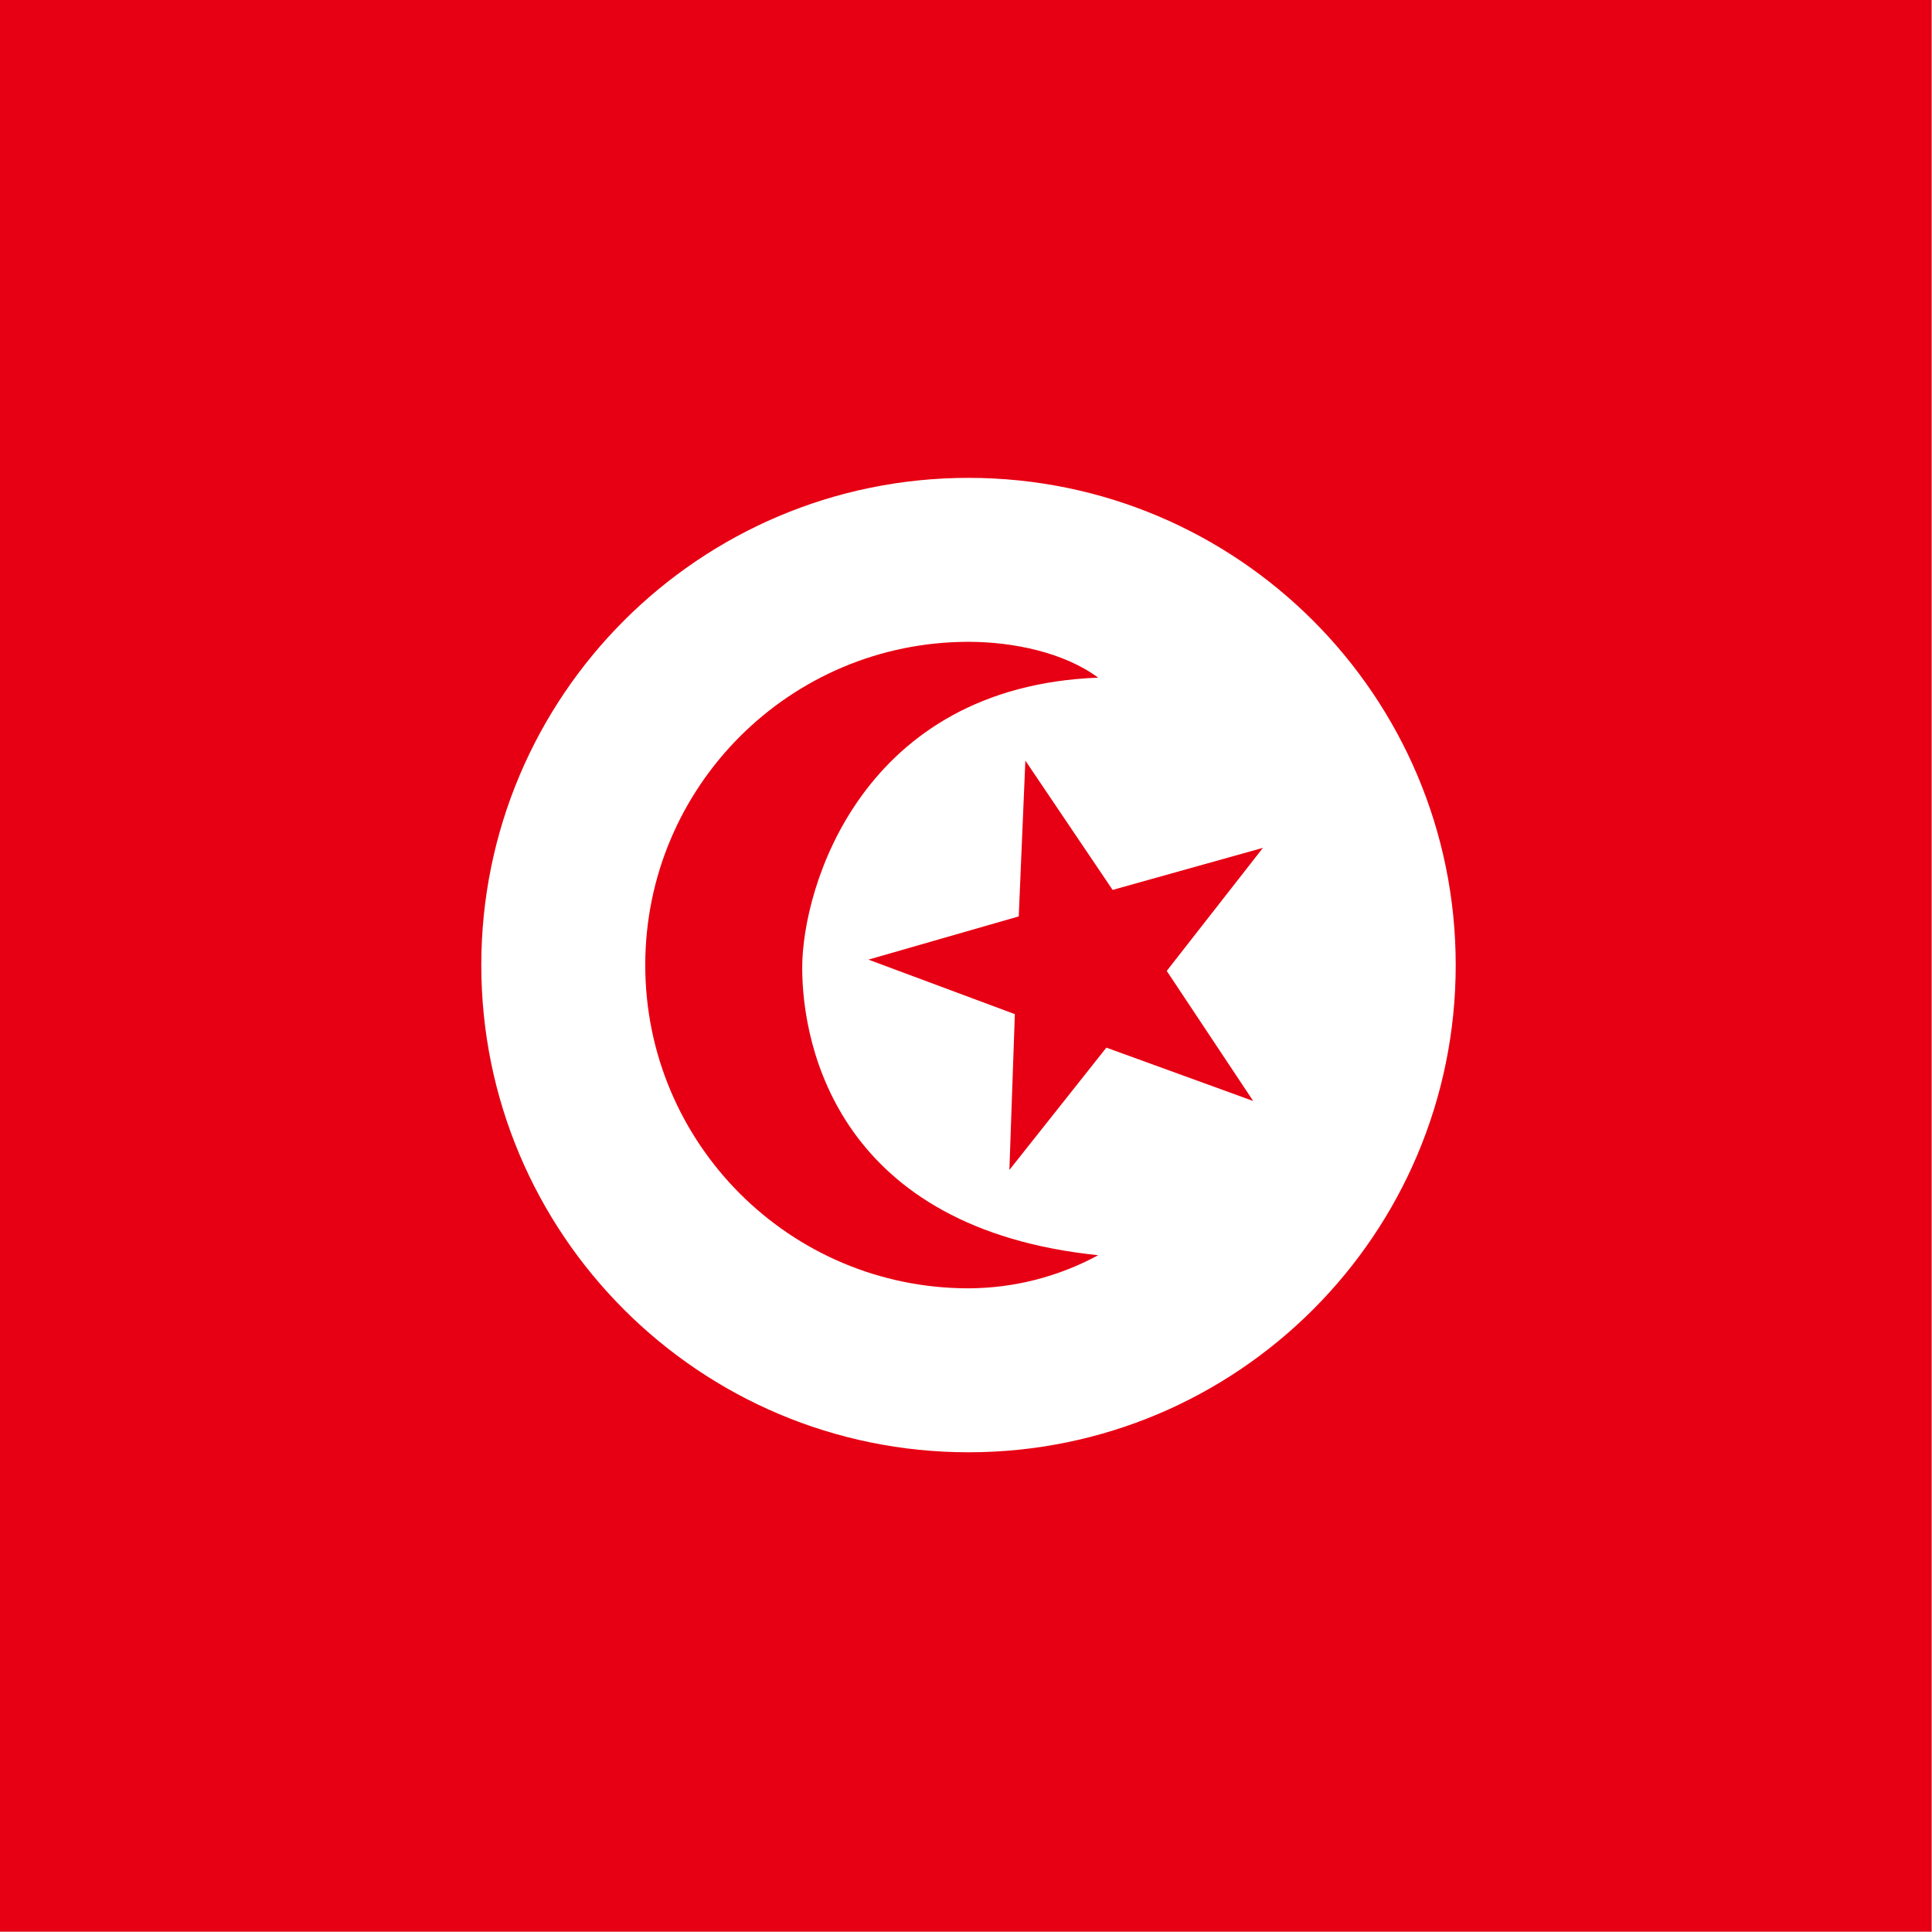
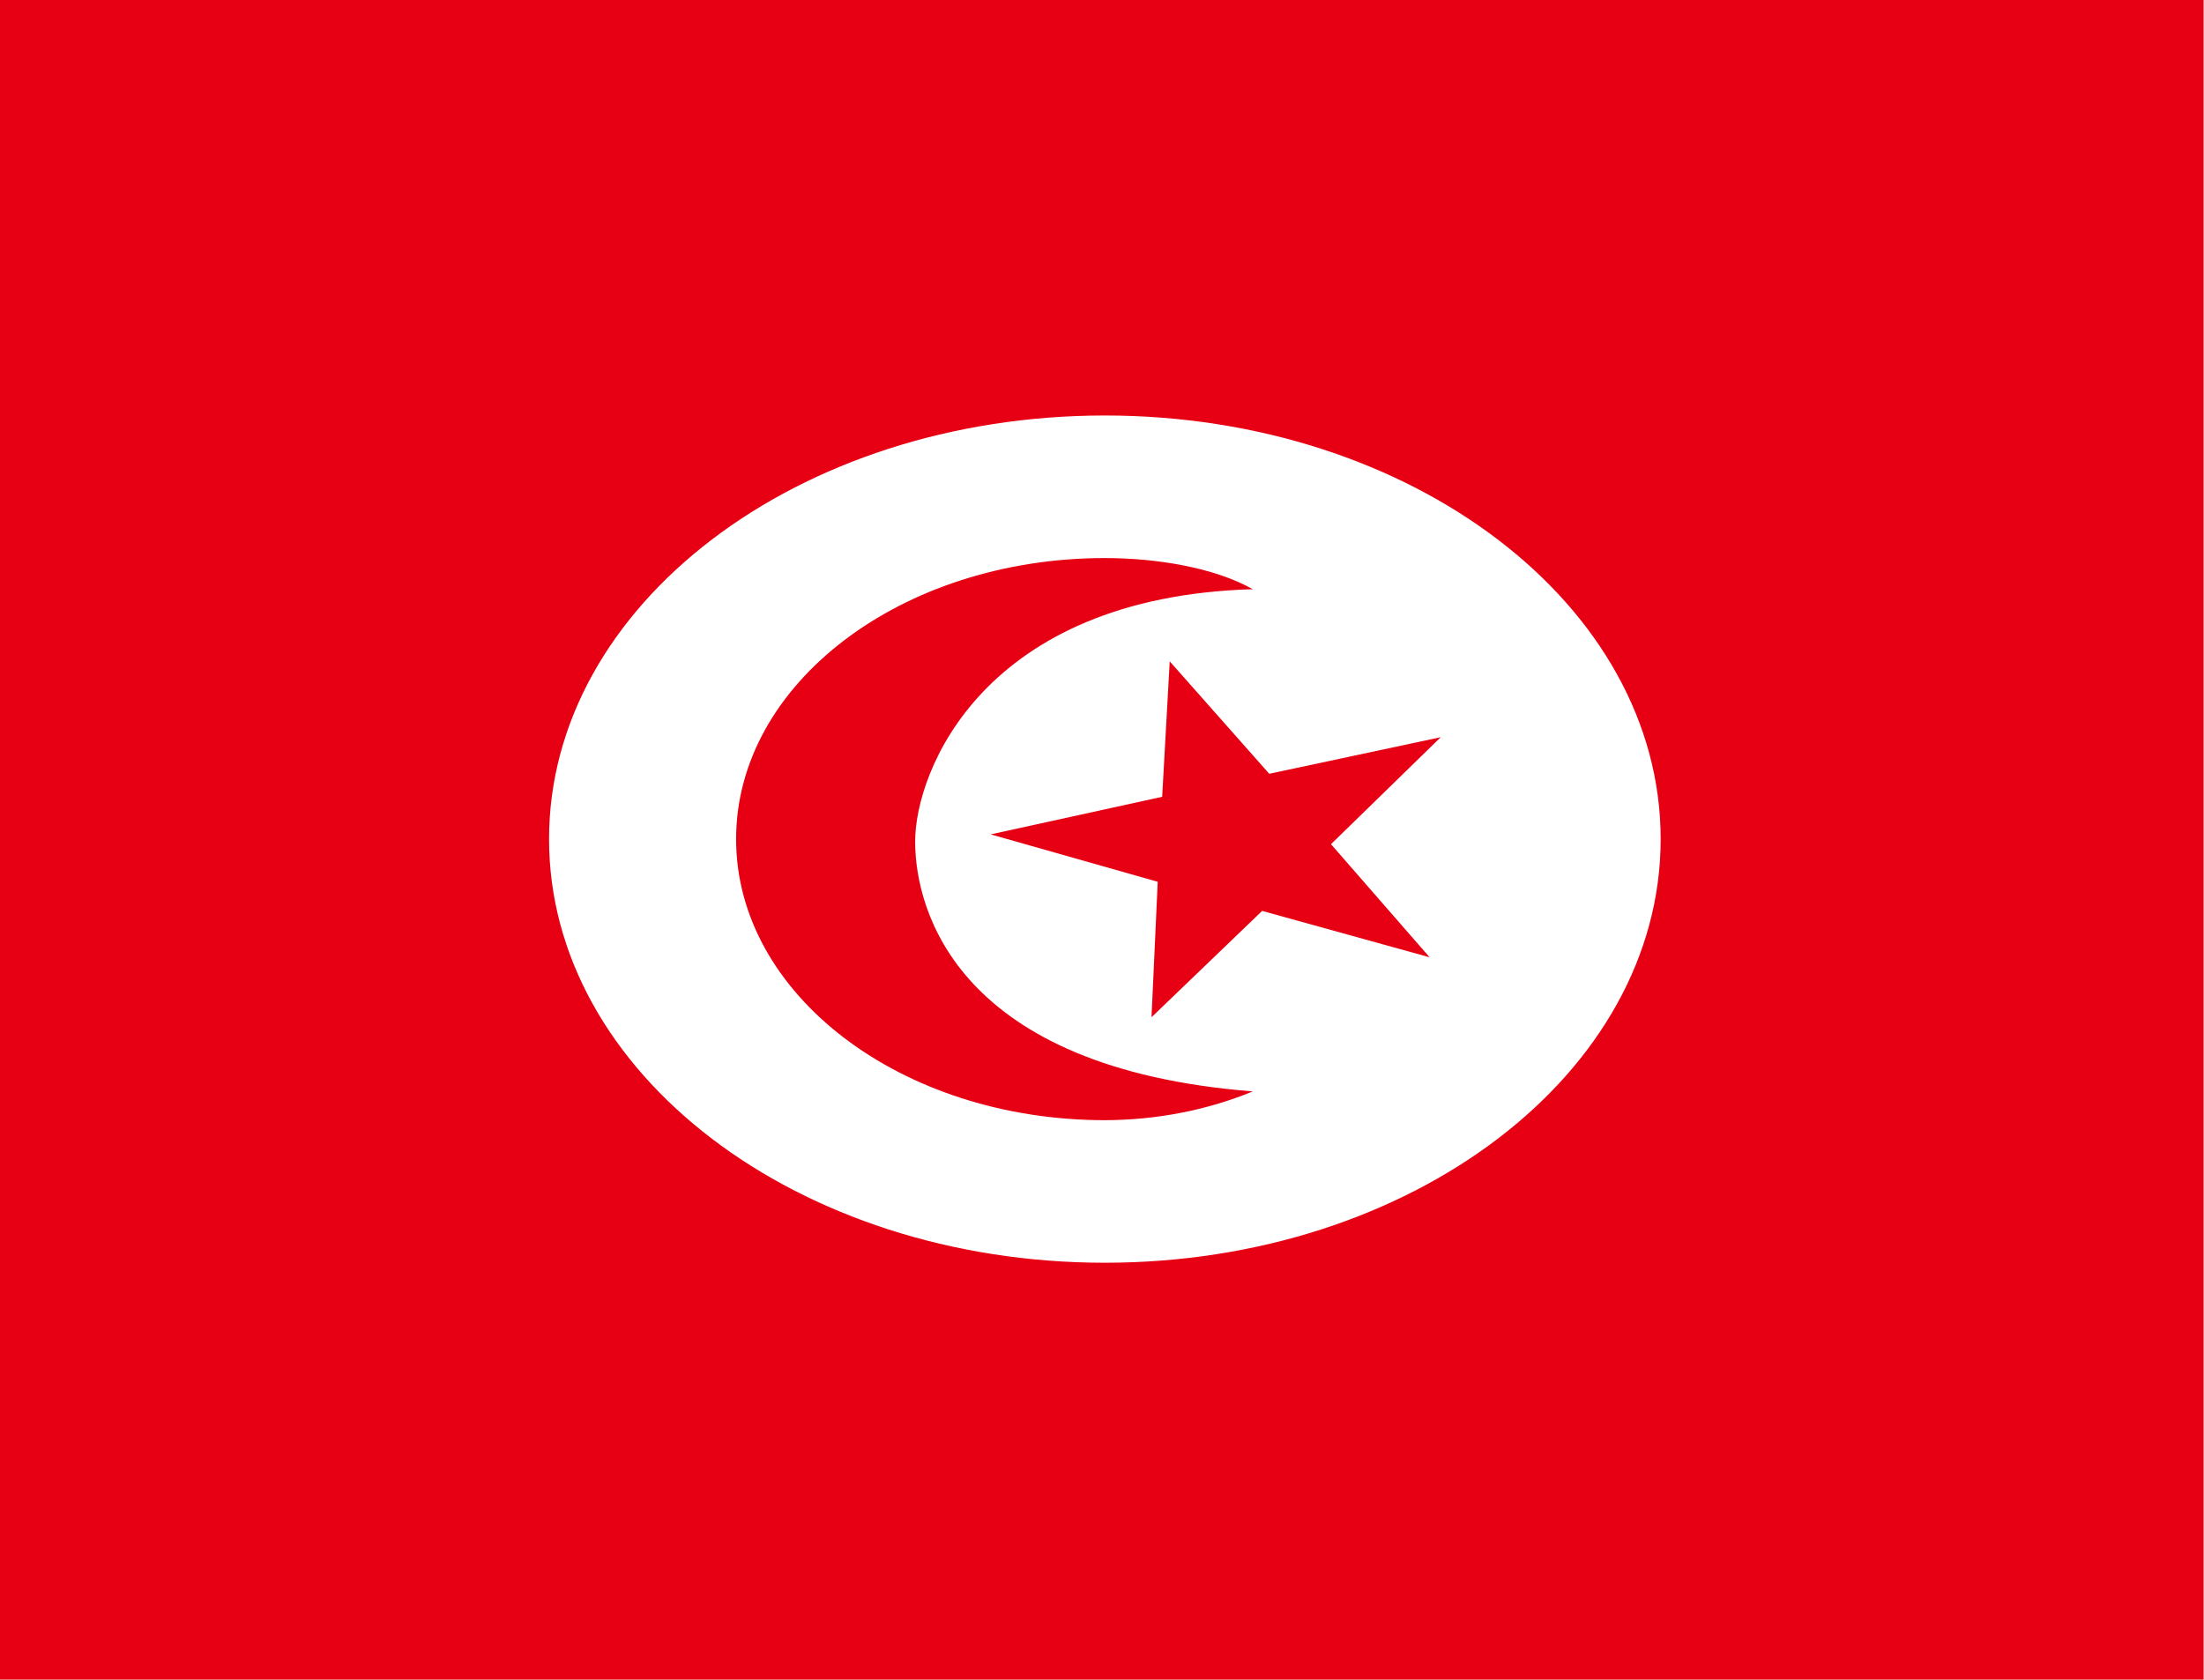
- <svg xmlns="http://www.w3.org/2000/svg" id="flag-icon-css-tn" viewBox="0 0 512 512">
+ <svg xmlns="http://www.w3.org/2000/svg" preserveAspectRatio="none" width="223px" height="170px" id="flag-icon-css-tn" viewBox="0 0 512 512">
  <defs>
    <clipPath id="tn-a">
      <path fill-opacity=".7" d="M124 0h496v496H124z" />
    </clipPath>
  </defs>
  <g fill-rule="evenodd" clip-path="url(#tn-a)" transform="translate(-128) scale(1.0321)">
    <path fill="#e70013" d="M0 0h744v496H0z" />
    <path fill="#fff" d="M497.8 247.8a125.1 125.1 0 11-250.2 0 125.1 125.1 0 01250.2 0z" />
    <path fill="#e70013" d="M372.7 330.8a83 83 0 01-83-83 83 83 0 0183-83c11.4 0 24.5 2.7 33.3 9.2-60.6 2.3-76 53.7-76 74.5s9.8 67 76 73.8a70.4 70.4 0 01-33.3 8.5z" />
    <path fill="#e70013" d="M445.8 282.7L408.1 269l-24.9 31.4 1.4-40-37.6-14 38.6-11.1 1.7-40 22.4 33.2 38.6-10.8-24.7 31.6z" />
  </g>
</svg>
